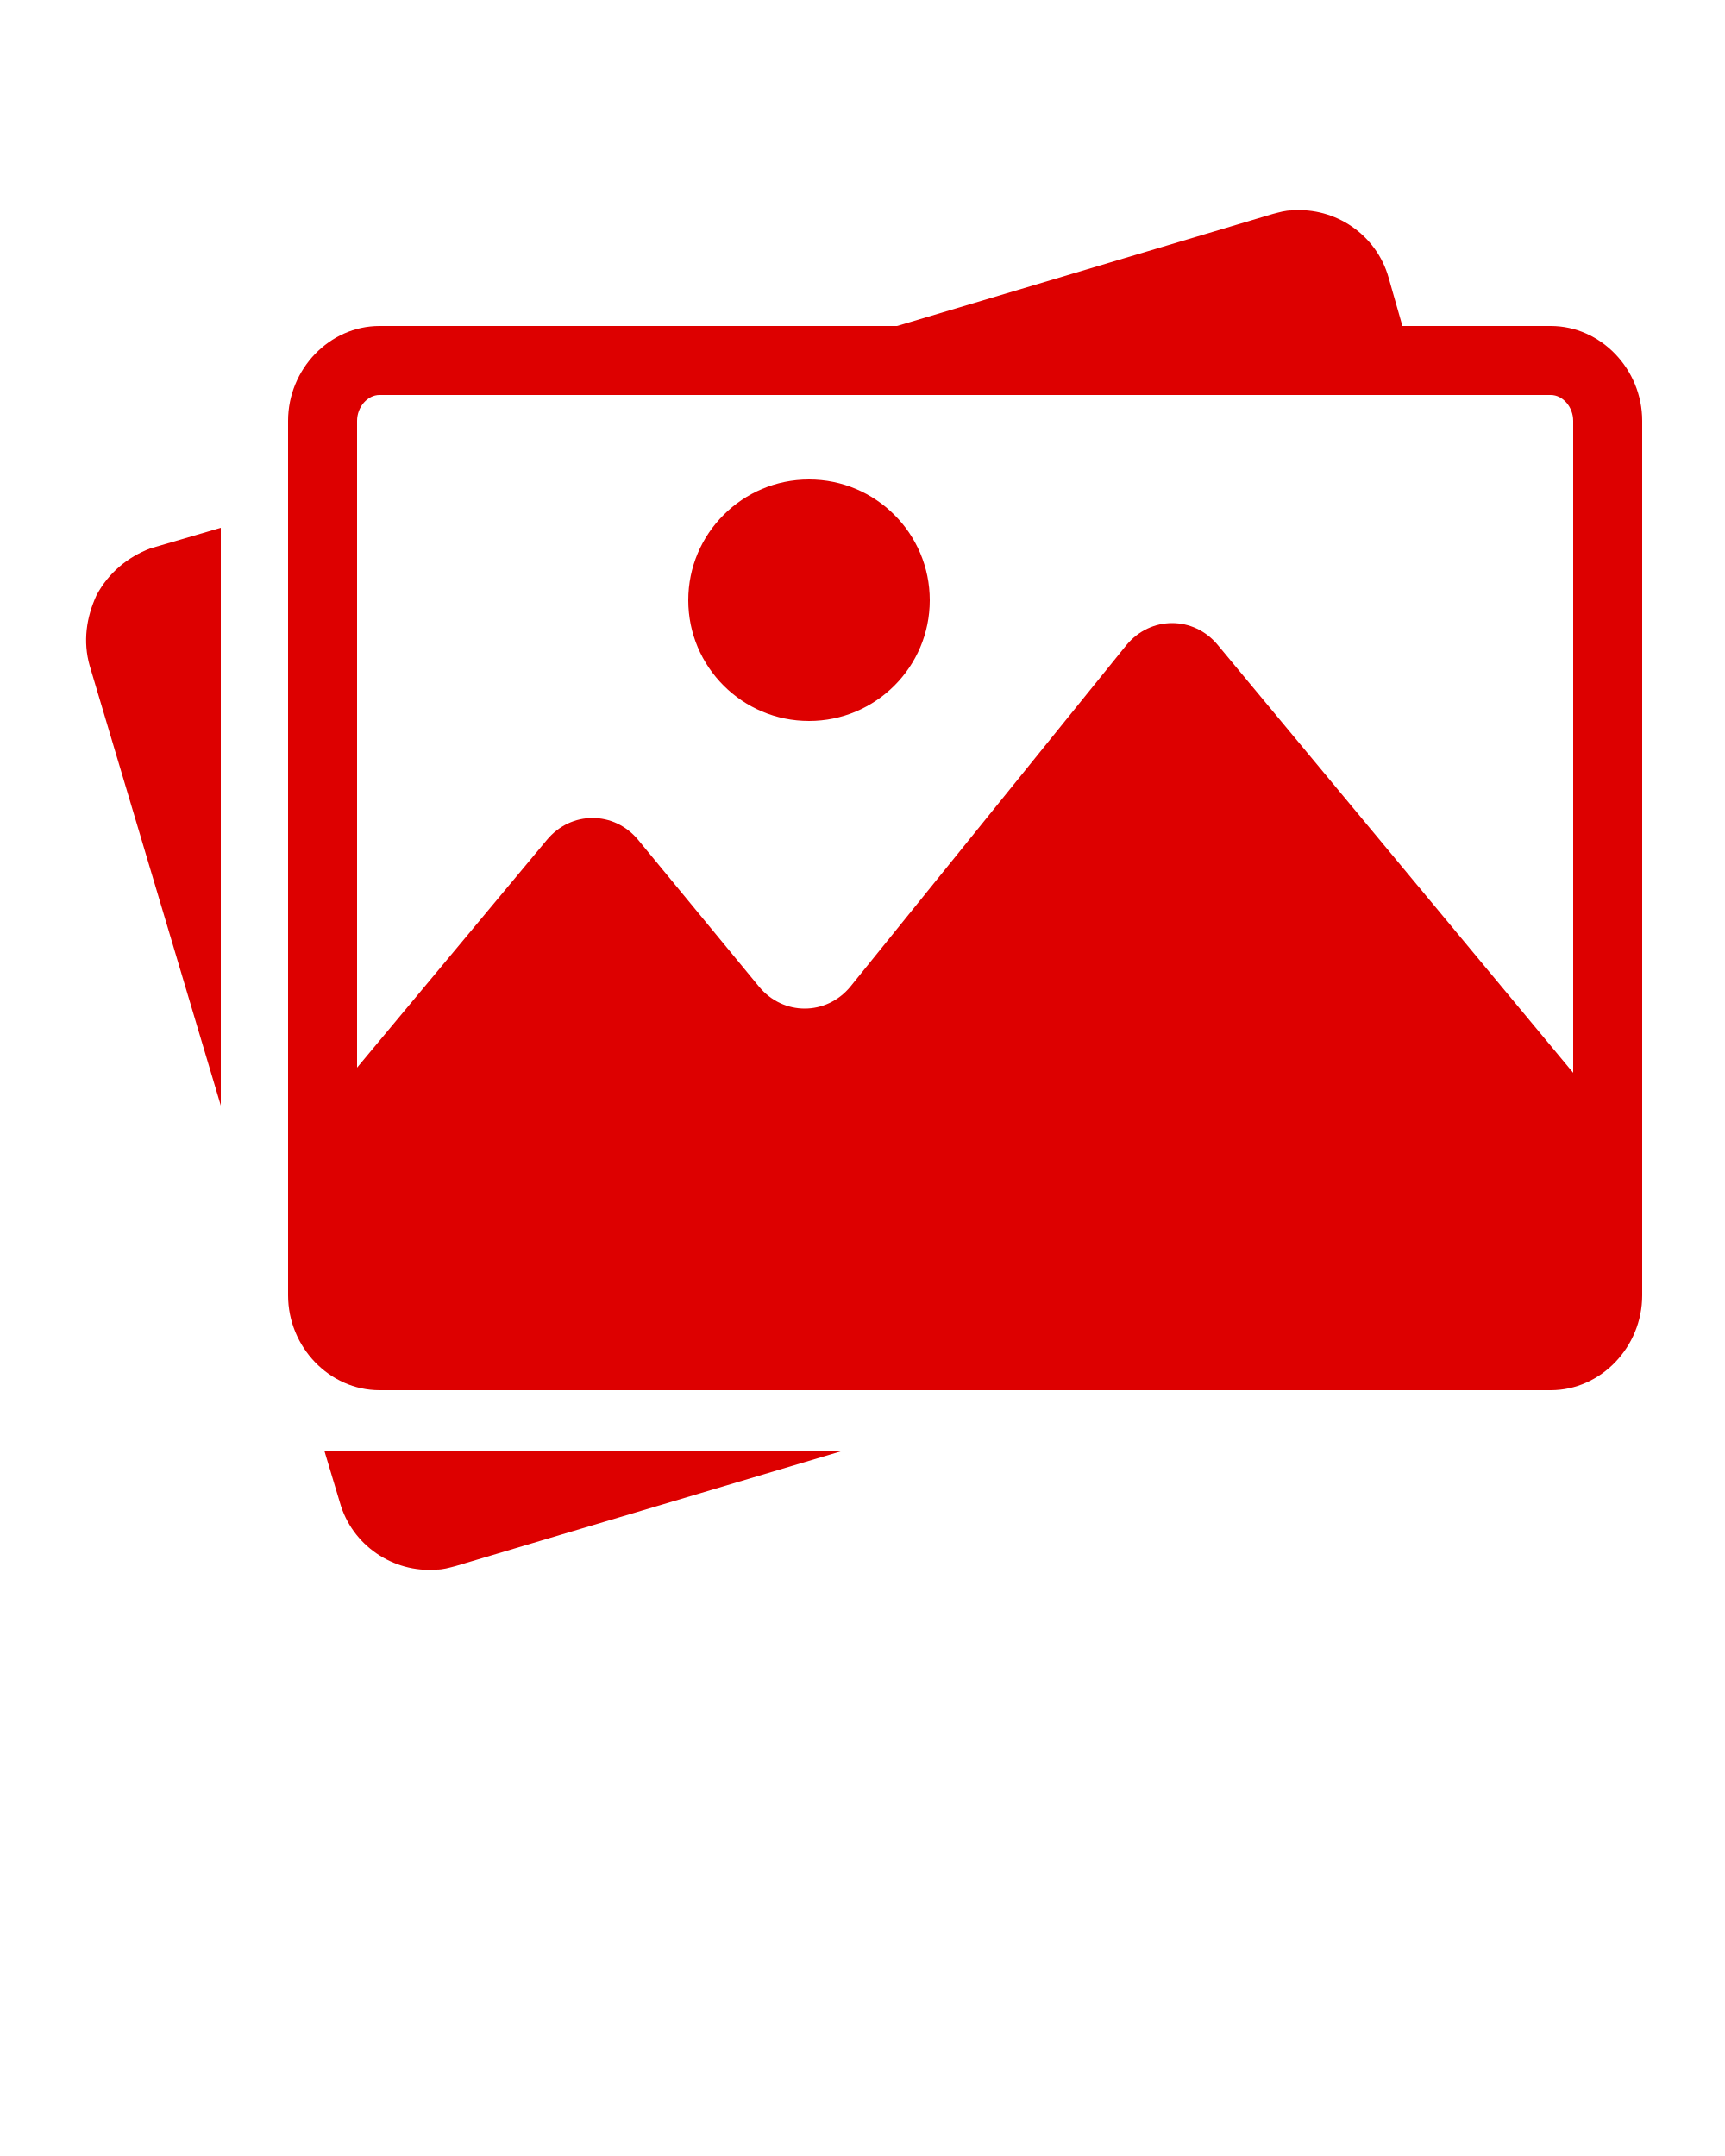
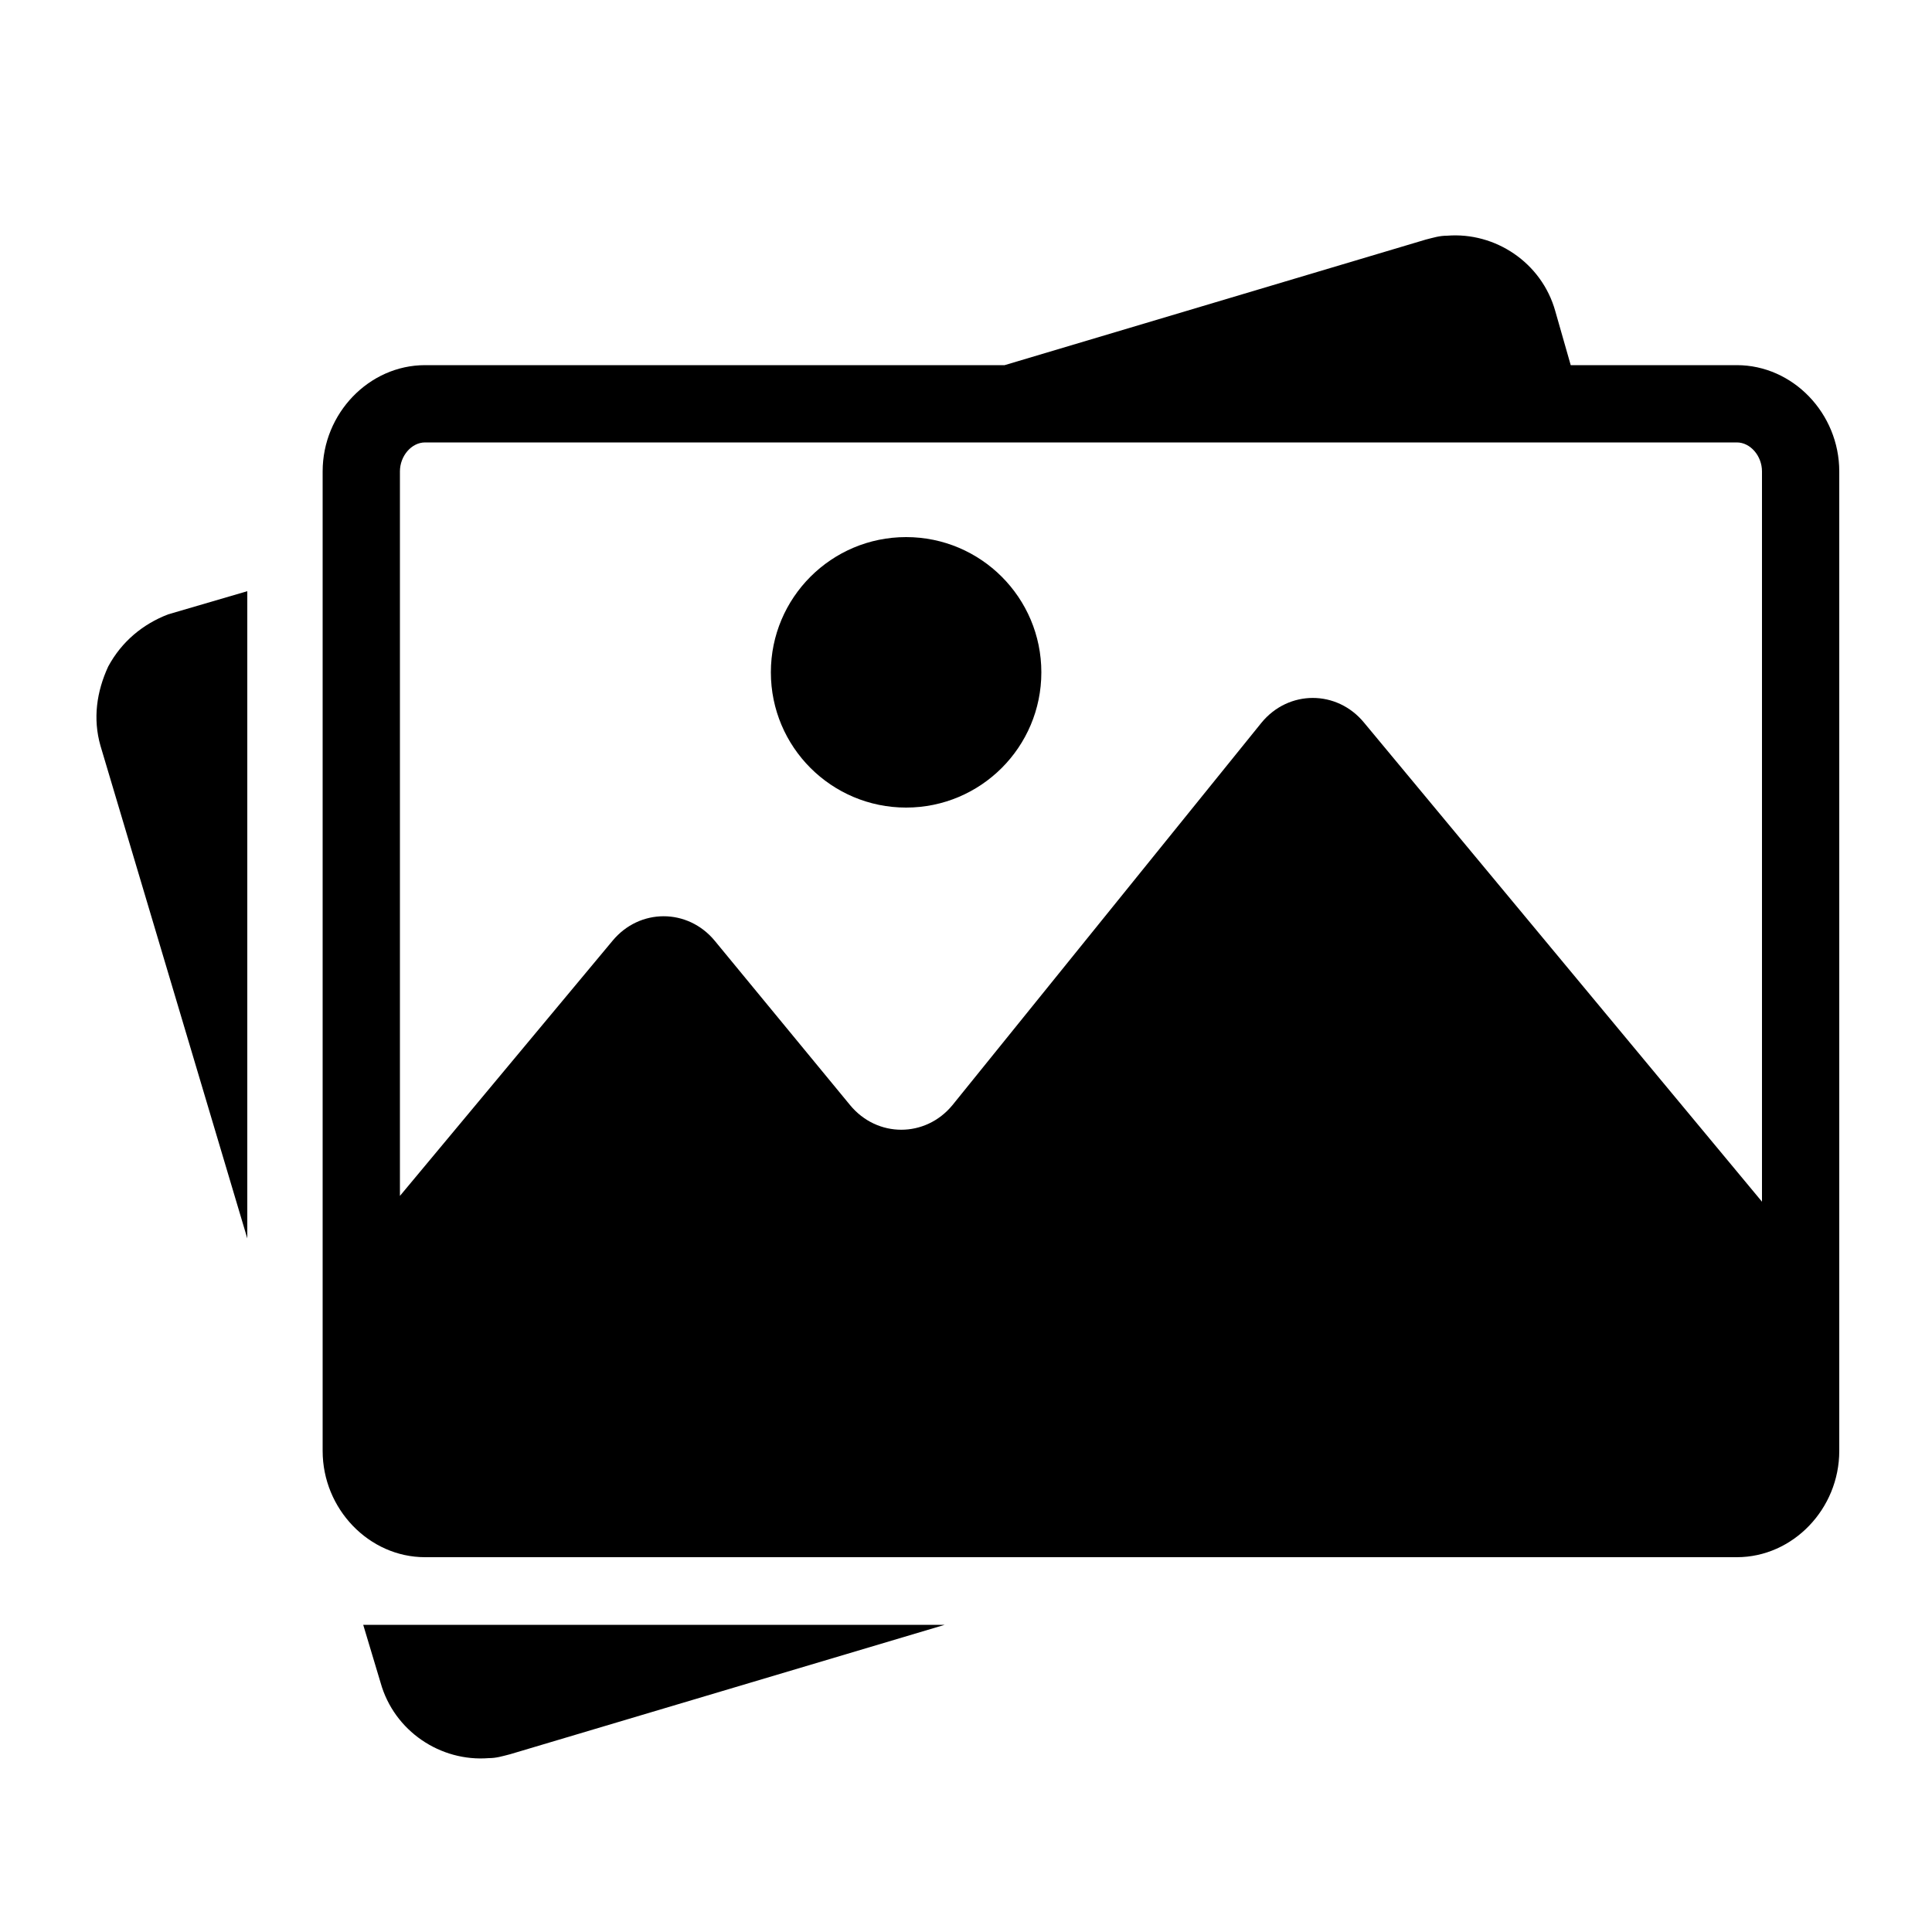
- <svg xmlns="http://www.w3.org/2000/svg" version="1.1" x="0px" y="0px" viewBox="0 0 100 125" enable-background="new 0 0 100 100" xml:space="preserve">
+ <svg xmlns="http://www.w3.org/2000/svg" version="1.1" x="0px" y="0px" viewBox="0 0 100 100" enable-background="new 0 0 100 100" xml:space="preserve">
  <g>
-     <path fill="#DD0000" d="M5.6,34.5c-0.6,1.3-0.8,2.7-0.4,4.1l7.6,25.5V30.6l-4.1,1.2C7.4,32.3,6.3,33.2,5.6,34.5z" />
-     <path fill="#DD0000" d="M19.7,87.1c0.7,2.5,3.1,4.1,5.6,3.9c0.4,0,0.7-0.1,1.1-0.2l22.5-6.7H18.8L19.7,87.1z" />
-     <path fill="#DD0000" d="M89.9,18.9h-8.6l-0.8-2.8c-0.7-2.5-3.1-4.1-5.6-3.9c-0.4,0-0.7,0.1-1.1,0.2L52,18.9H22c-2.9,0-5.3,2.5-5.3,5.5v50.7   c0,3,2.4,5.5,5.3,5.5h67.9c2.9,0,5.3-2.5,5.3-5.5V24.4C95.2,21.4,92.8,18.9,89.9,18.9z M22,22.9h67.9c0.7,0,1.3,0.7,1.3,1.5v37.8   L70.6,37.4c-1.4-1.7-3.9-1.7-5.3,0l-16,19.8c-1.4,1.7-3.9,1.7-5.3,0l-7-8.5c-1.4-1.7-3.9-1.7-5.3,0l-11,13.2V24.4   C20.7,23.6,21.3,22.9,22,22.9z" />
-     <circle fill="#DD0000" cx="46.9" cy="34.8" r="7" />
+     <path d="M5.6,34.5c-0.6,1.3-0.8,2.7-0.4,4.1l7.6,25.5V30.6l-4.1,1.2C7.4,32.3,6.3,33.2,5.6,34.5z" />
+     <path d="M19.7,87.1c0.7,2.5,3.1,4.1,5.6,3.9c0.4,0,0.7-0.1,1.1-0.2l22.5-6.7H18.8L19.7,87.1z" />
+     <path d="M89.9,18.9h-8.6l-0.8-2.8c-0.7-2.5-3.1-4.1-5.6-3.9c-0.4,0-0.7,0.1-1.1,0.2L52,18.9H22c-2.9,0-5.3,2.5-5.3,5.5v50.7   c0,3,2.4,5.5,5.3,5.5h67.9c2.9,0,5.3-2.5,5.3-5.5V24.4C95.2,21.4,92.8,18.9,89.9,18.9z M22,22.9h67.9c0.7,0,1.3,0.7,1.3,1.5v37.8   L70.6,37.4c-1.4-1.7-3.9-1.7-5.3,0l-16,19.8c-1.4,1.7-3.9,1.7-5.3,0l-7-8.5c-1.4-1.7-3.9-1.7-5.3,0l-11,13.2V24.4   C20.7,23.6,21.3,22.9,22,22.9z" />
+     <circle cx="46.9" cy="34.8" r="7" />
  </g>
</svg>
